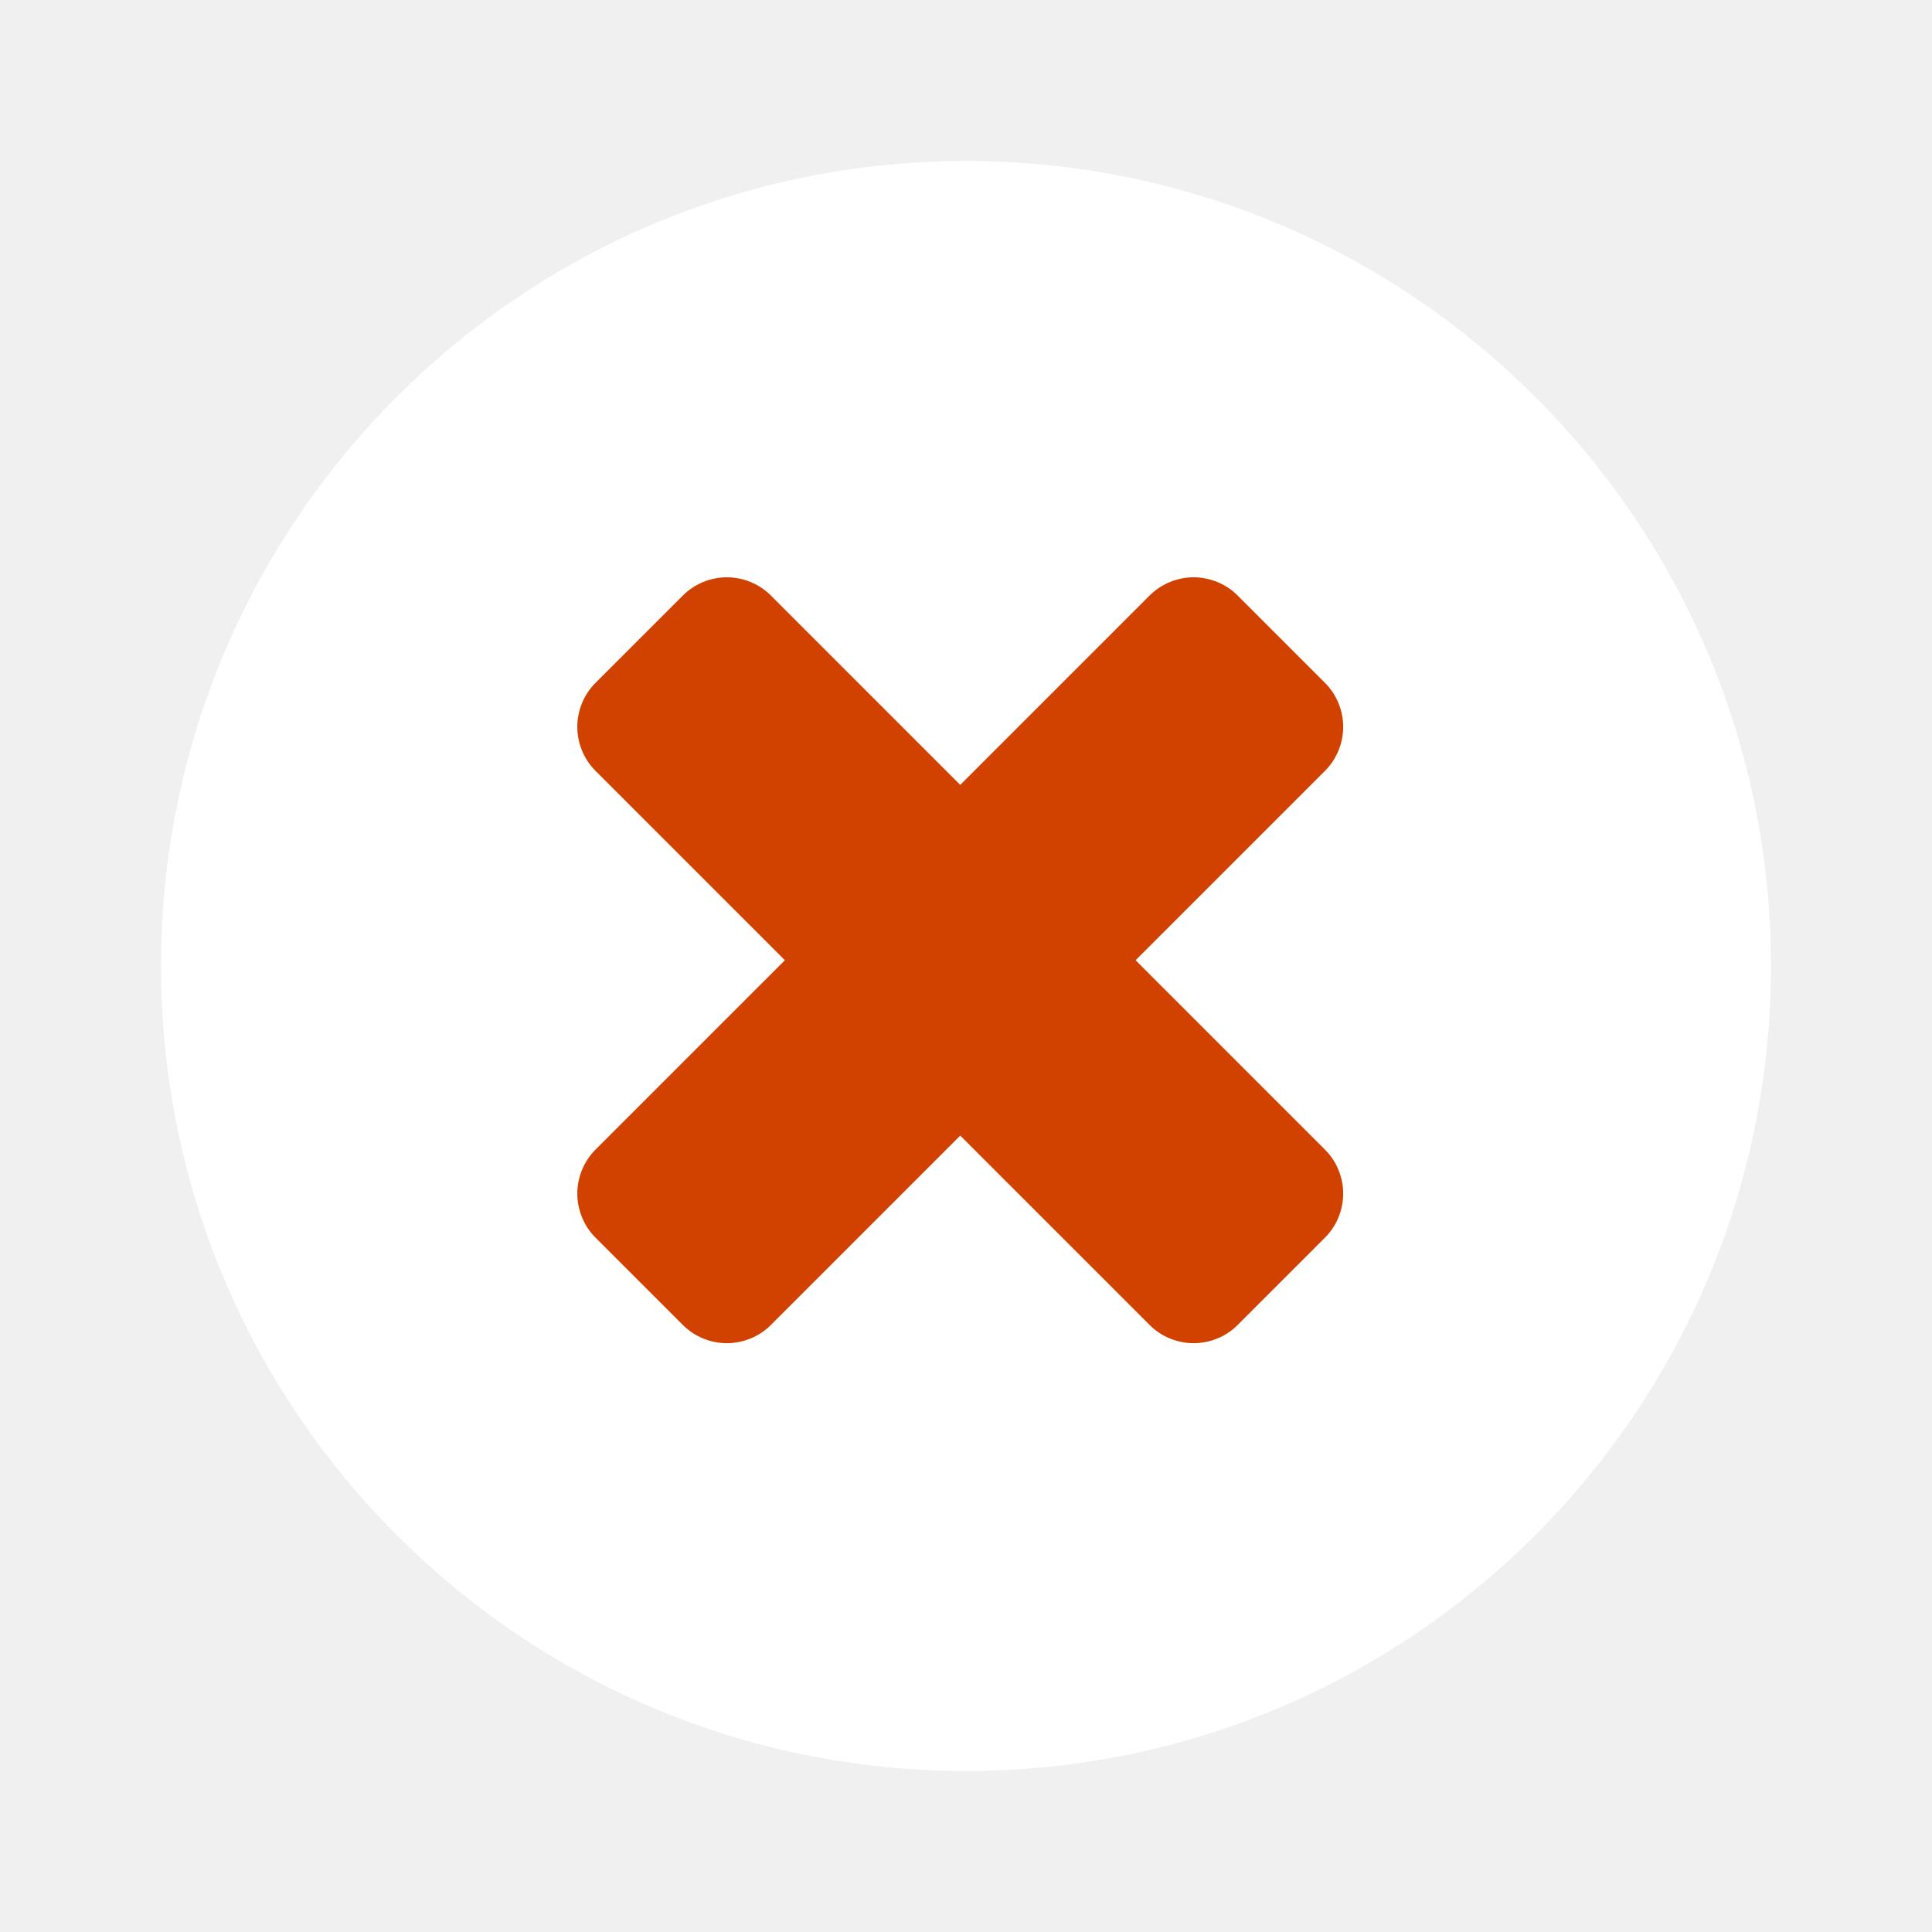
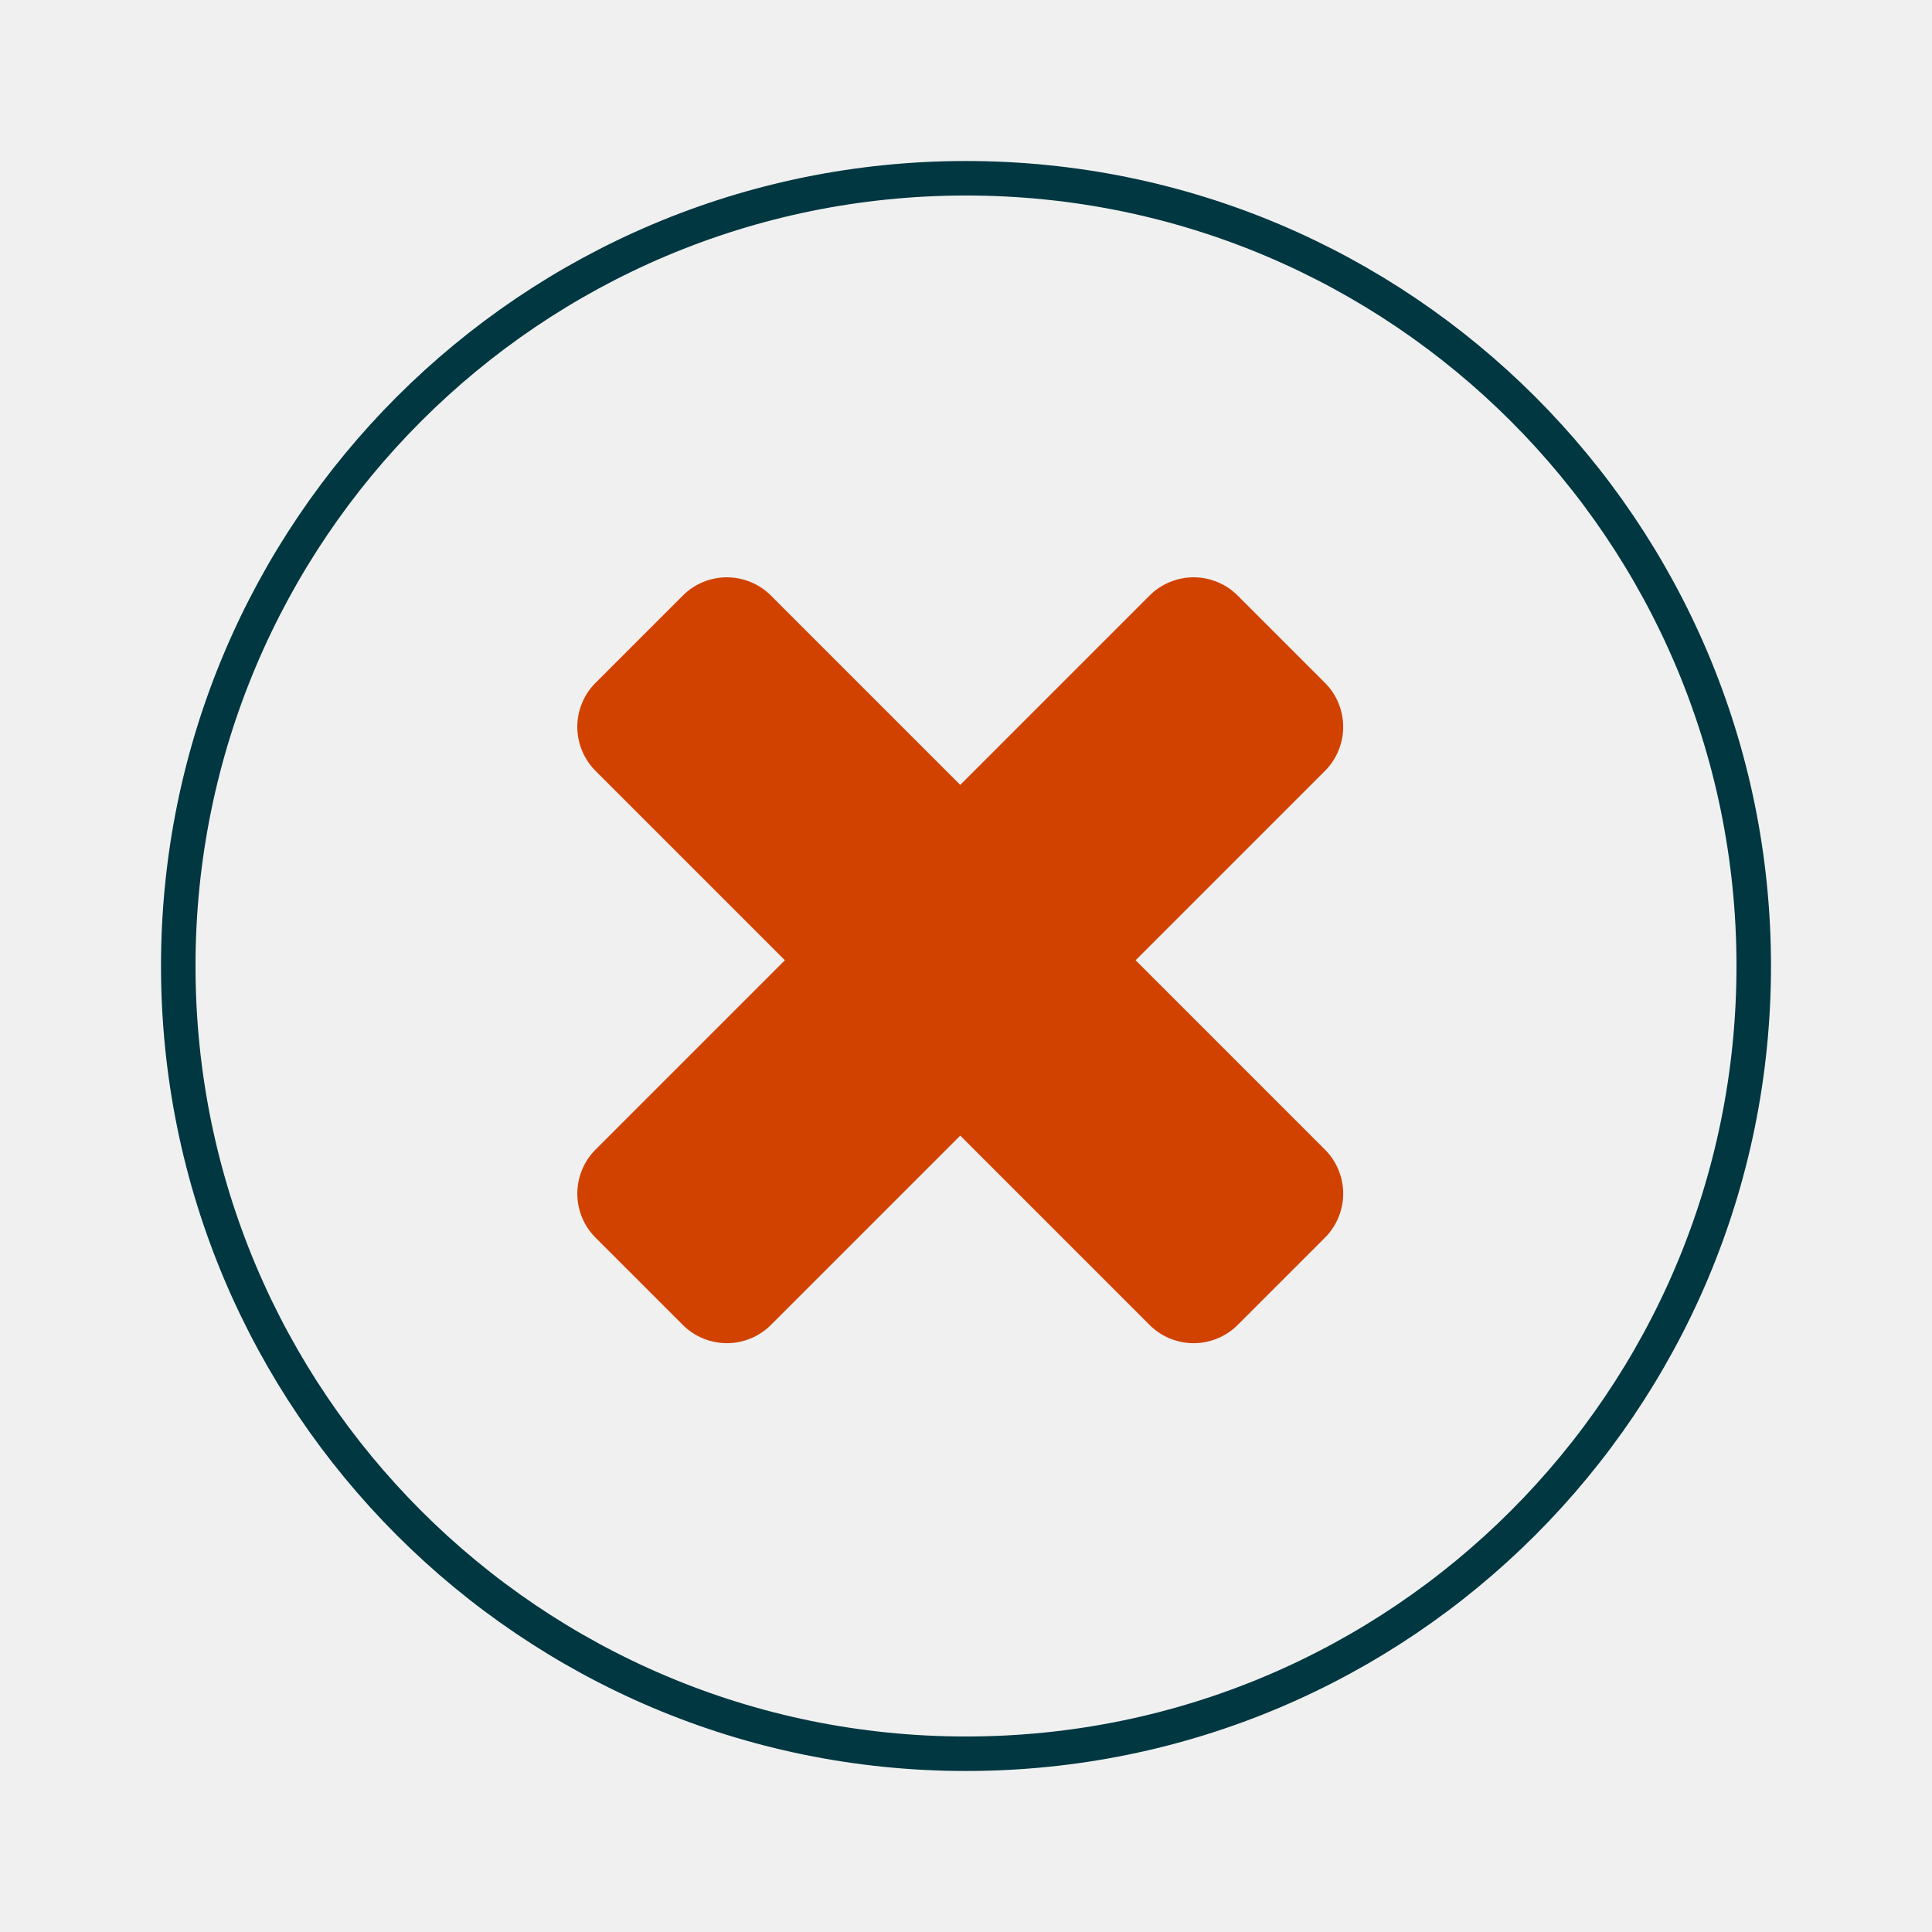
<svg xmlns="http://www.w3.org/2000/svg" xmlns:xlink="http://www.w3.org/1999/xlink" width="56px" height="56px" viewBox="0 0 56 56" version="1.1">
  <defs>
    <path d="M29.6,25.265 C29.6,25.732 29.413,26.199 29.077,26.535 L26.535,29.077 C26.199,29.413 25.732,29.6 25.265,29.6 C24.797,29.6 24.33,29.413 23.994,29.077 L18.5,23.583 L13.006,29.077 C12.67,29.413 12.203,29.6 11.735,29.6 C11.268,29.6 10.801,29.413 10.465,29.077 L7.923,26.535 C7.587,26.199 7.4,25.732 7.4,25.265 C7.4,24.797 7.587,24.33 7.923,23.994 L13.417,18.5 L7.923,13.006 C7.587,12.67 7.4,12.203 7.4,11.735 C7.4,11.268 7.587,10.801 7.923,10.465 L10.465,7.923 C10.801,7.587 11.268,7.4 11.735,7.4 C12.203,7.4 12.67,7.587 13.006,7.923 L18.5,13.417 L23.994,7.923 C24.33,7.587 24.797,7.4 25.265,7.4 C25.732,7.4 26.199,7.587 26.535,7.923 L29.077,10.465 C29.413,10.801 29.6,11.268 29.6,11.735 C29.6,12.203 29.413,12.67 29.077,13.006 L23.583,18.5 L29.077,23.994 C29.413,24.33 29.6,24.797 29.6,25.265 Z" id="path-1" />
  </defs>
  <g id="close-subnavigation" stroke="none" stroke-width="1" fill="none" fill-rule="evenodd">
-     <circle id="Oval" fill="#FFFFFF" cx="28" cy="28" r="23.333" />
+     <circle id="Oval" stroke="#003741" cx="28" cy="28" r="22.833" />
    <g id="icon/functional/close" transform="translate(9.333333, 9.333333)">
      <mask id="mask-2" fill="white">
        <use xlink:href="#path-1" />
      </mask>
      <use id="close" fill="#D14200" fill-rule="evenodd" xlink:href="#path-1" />
    </g>
  </g>
</svg>
